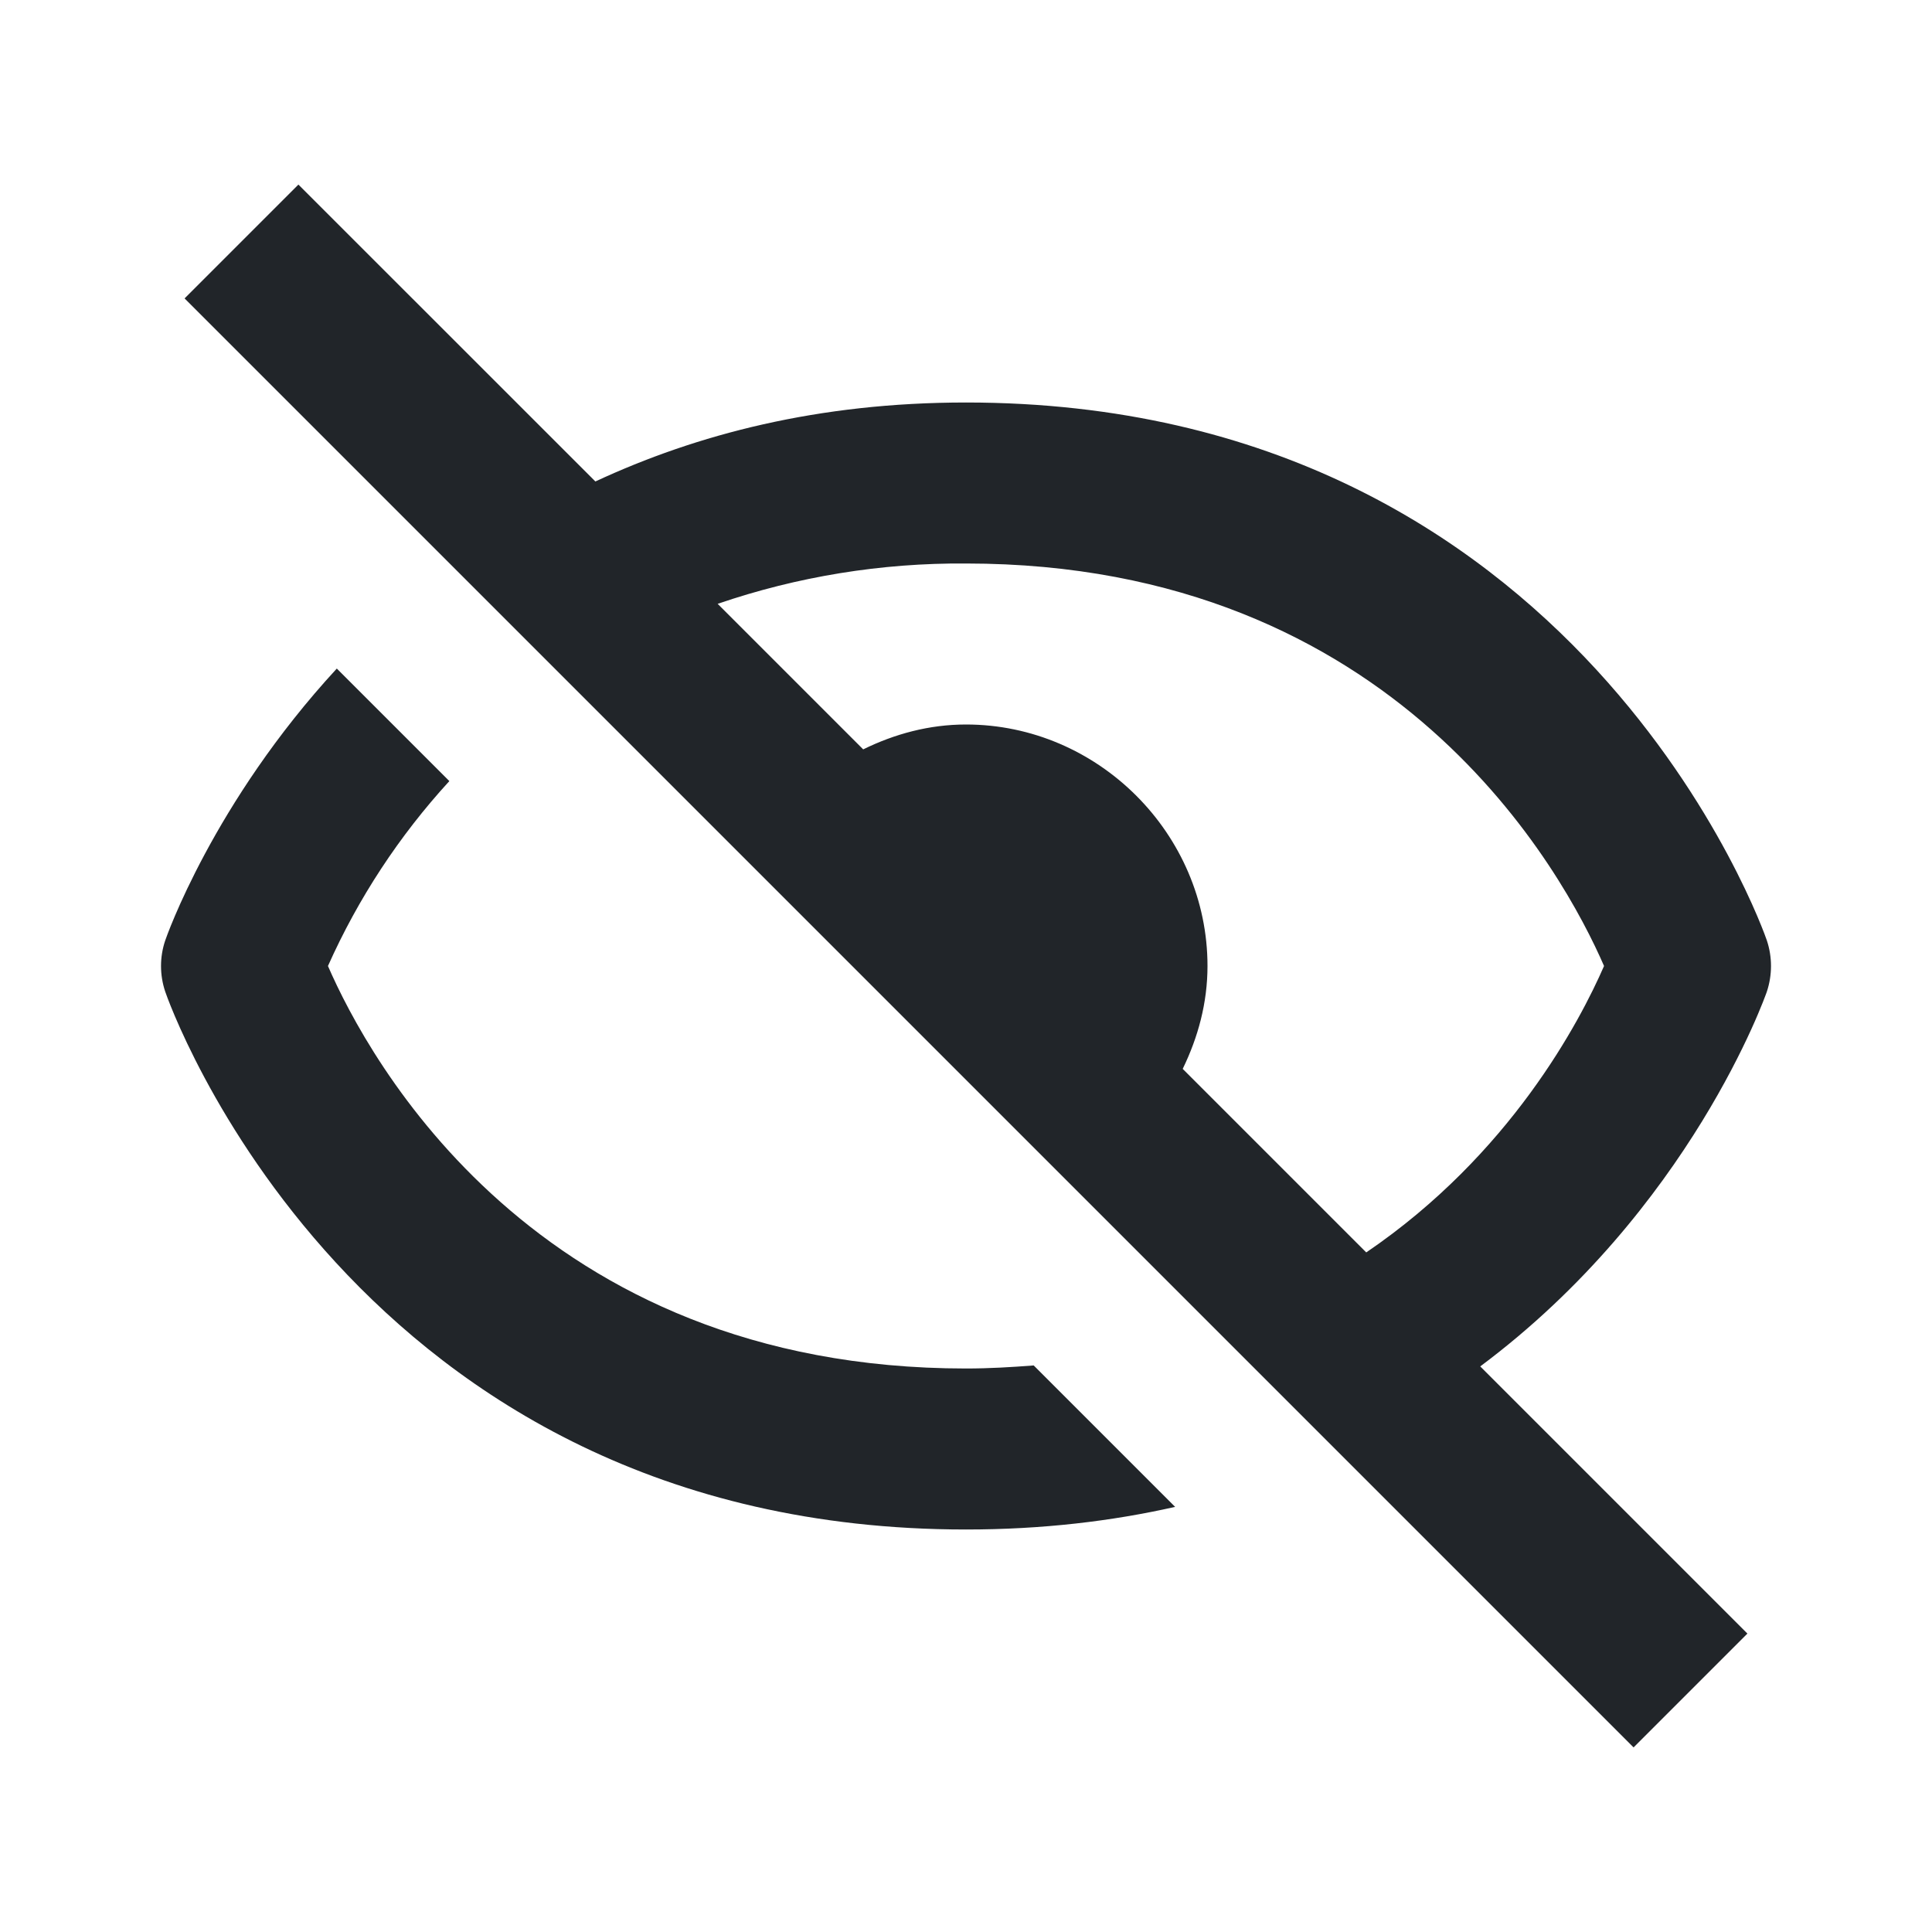
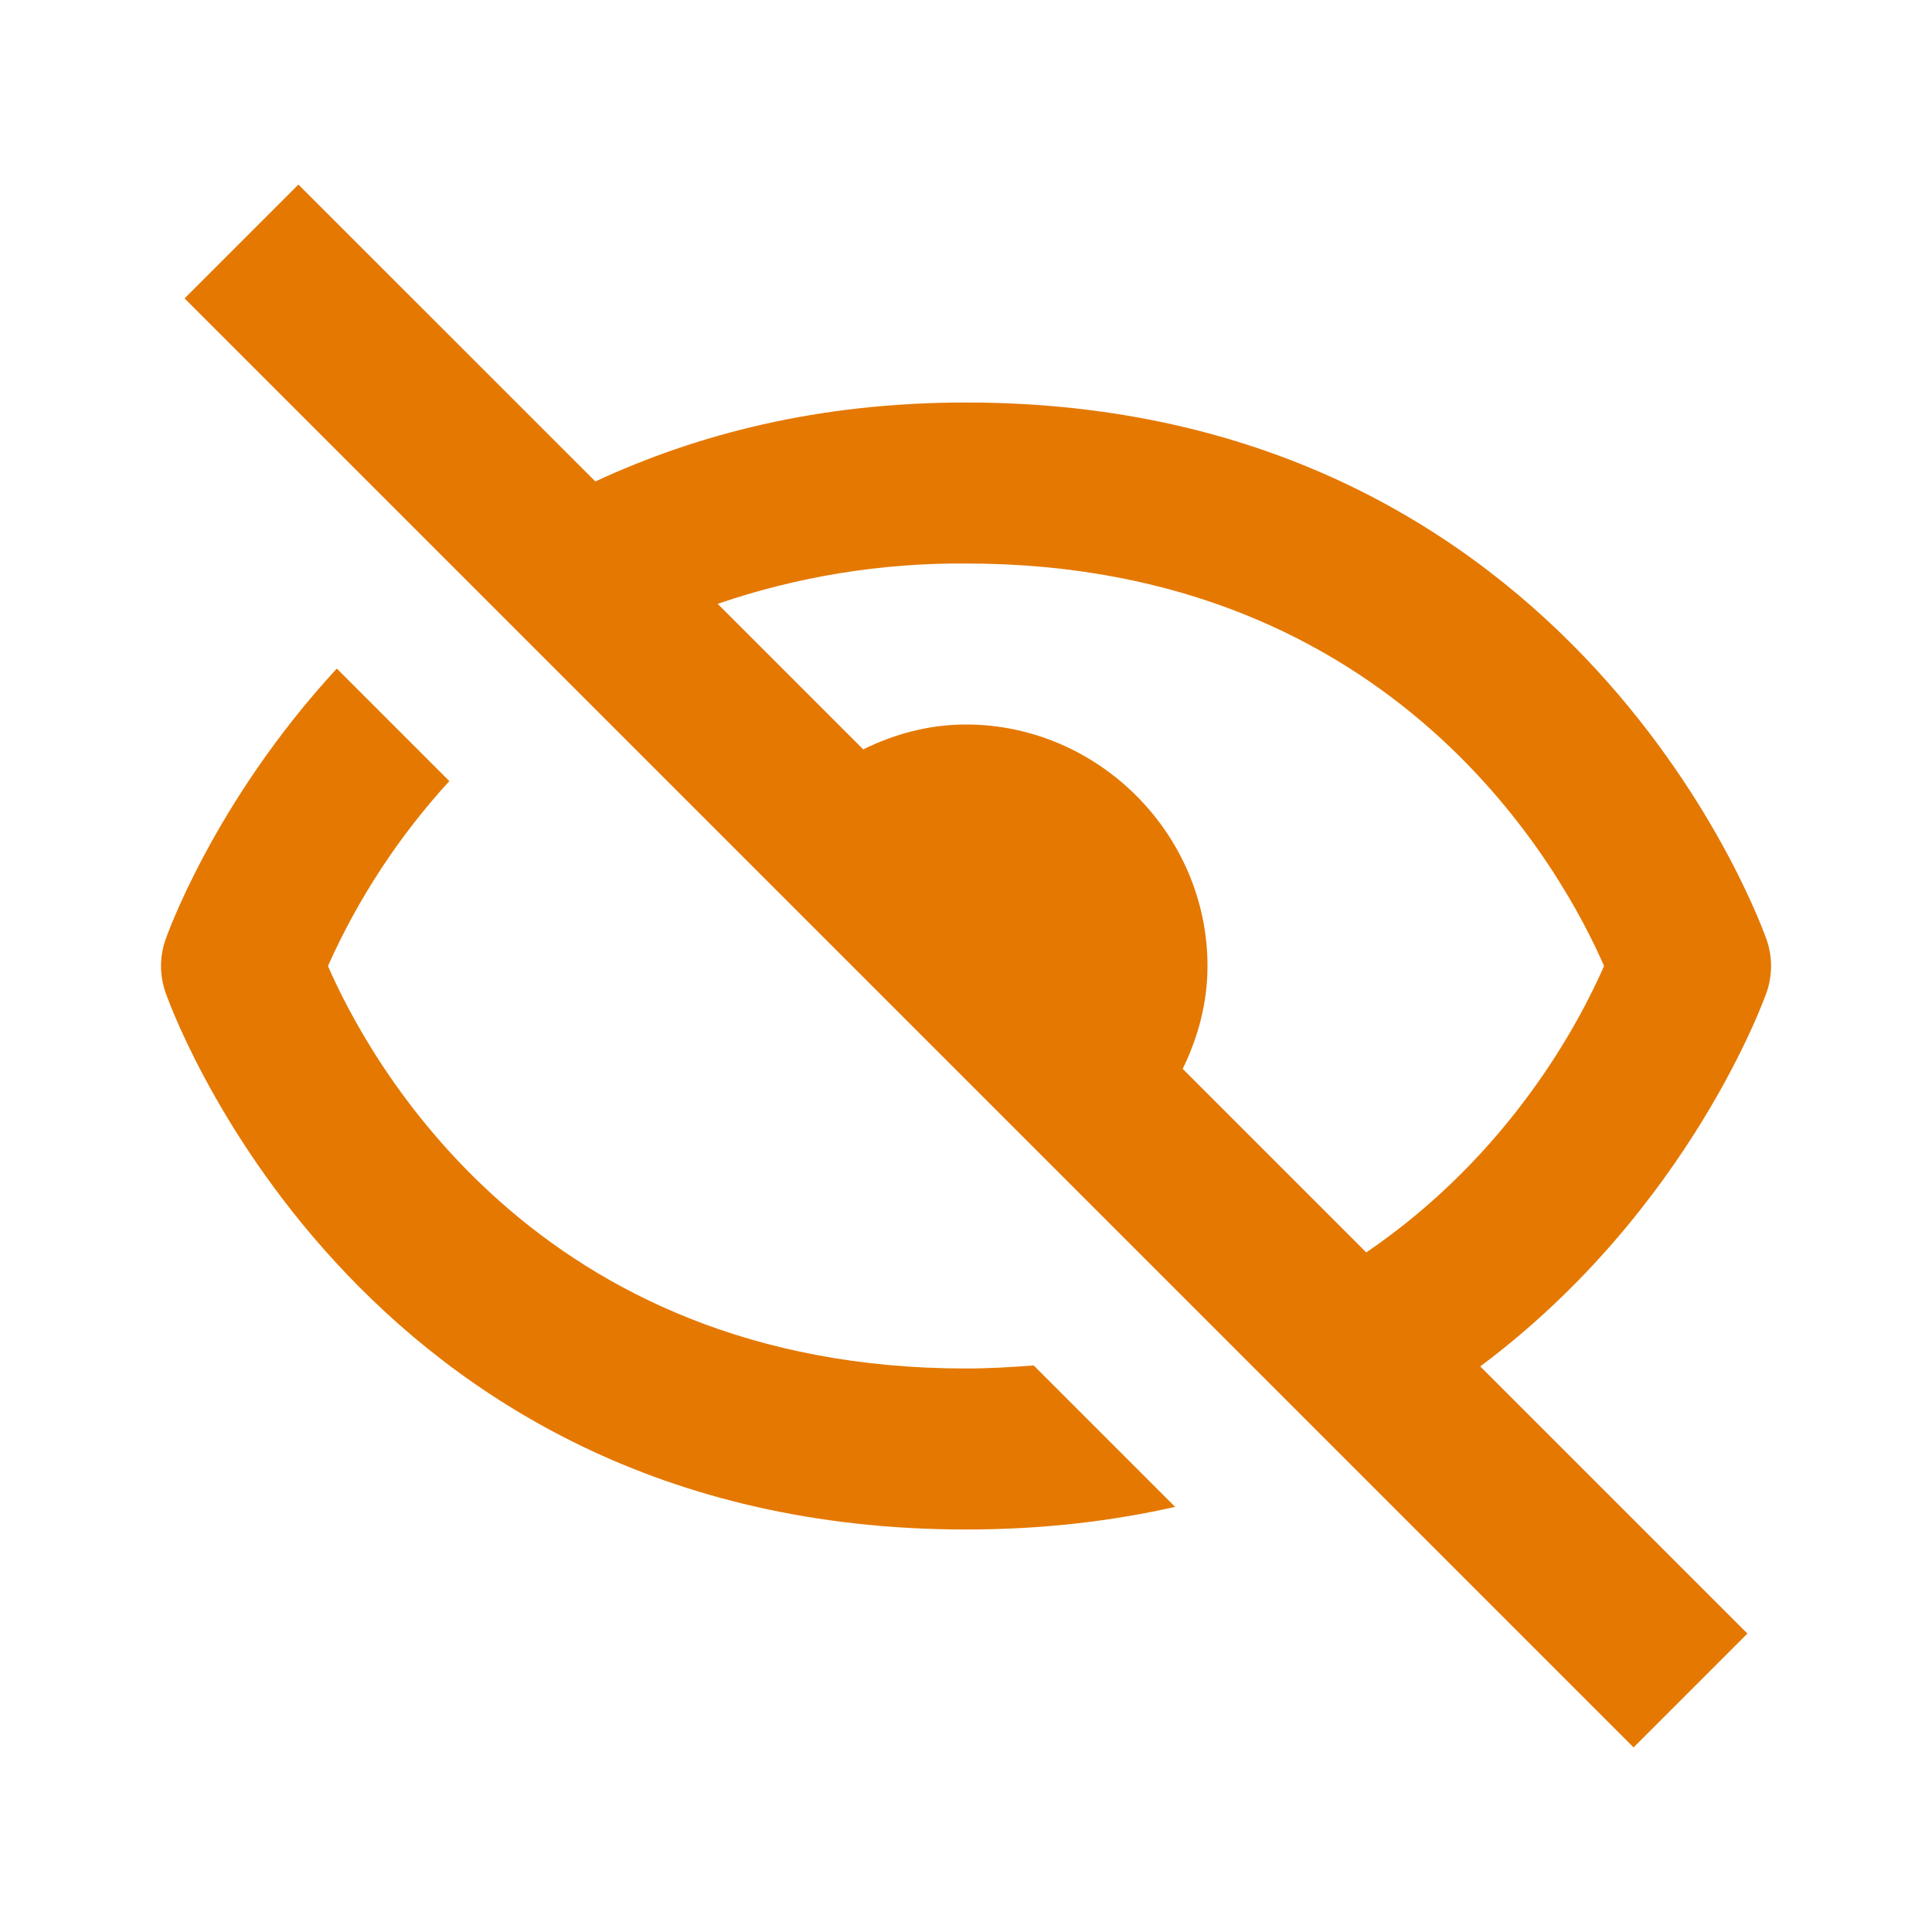
<svg xmlns="http://www.w3.org/2000/svg" width="24" height="24" viewBox="0 0 24 24" fill="none">
-   <path d="M12 19C12.946 19 13.81 18.897 14.598 18.719L12.841 16.962C12.568 16.983 12.291 17 12 17C6.649 17 4.576 13.154 4.074 12C4.45 11.158 4.959 10.383 5.582 9.703L4.184 8.305C2.646 9.972 2.063 11.651 2.052 11.684C1.983 11.889 1.983 12.111 2.052 12.317C2.073 12.383 4.367 19 12 19ZM12 5C10.163 5 8.654 5.396 7.396 5.981L3.707 2.293L2.293 3.707L20.293 21.707L21.707 20.293L18.388 16.974C21.002 15.023 21.935 12.359 21.949 12.317C22.017 12.111 22.017 11.889 21.949 11.684C21.927 11.617 19.633 5 12 5ZM16.972 15.558L14.692 13.278C14.882 12.888 15 12.459 15 12C15 10.359 13.641 9 12 9C11.541 9 11.112 9.118 10.723 9.309L8.915 7.501C9.908 7.161 10.951 6.992 12 7C17.351 7 19.424 10.846 19.926 12C19.624 12.692 18.76 14.342 16.972 15.558Z" fill="#212529" />
+   <path d="M12 19C12.946 19 13.81 18.897 14.598 18.719L12.841 16.962C12.568 16.983 12.291 17 12 17C6.649 17 4.576 13.154 4.074 12C4.45 11.158 4.959 10.383 5.582 9.703L4.184 8.305C2.646 9.972 2.063 11.651 2.052 11.684C1.983 11.889 1.983 12.111 2.052 12.317C2.073 12.383 4.367 19 12 19ZM12 5C10.163 5 8.654 5.396 7.396 5.981L3.707 2.293L2.293 3.707L20.293 21.707L21.707 20.293L18.388 16.974C21.002 15.023 21.935 12.359 21.949 12.317C22.018 12.111 22.018 11.889 21.949 11.684C21.927 11.617 19.633 5 12 5ZM16.972 15.558L14.692 13.278C14.882 12.888 15 12.459 15 12C15 10.359 13.641 9 12 9C11.541 9 11.112 9.118 10.723 9.309L8.915 7.501C9.908 7.161 10.951 6.992 12 7C17.351 7 19.424 10.846 19.926 12C19.624 12.692 18.76 14.342 16.972 15.558Z" fill="#E57800" />
</svg>
